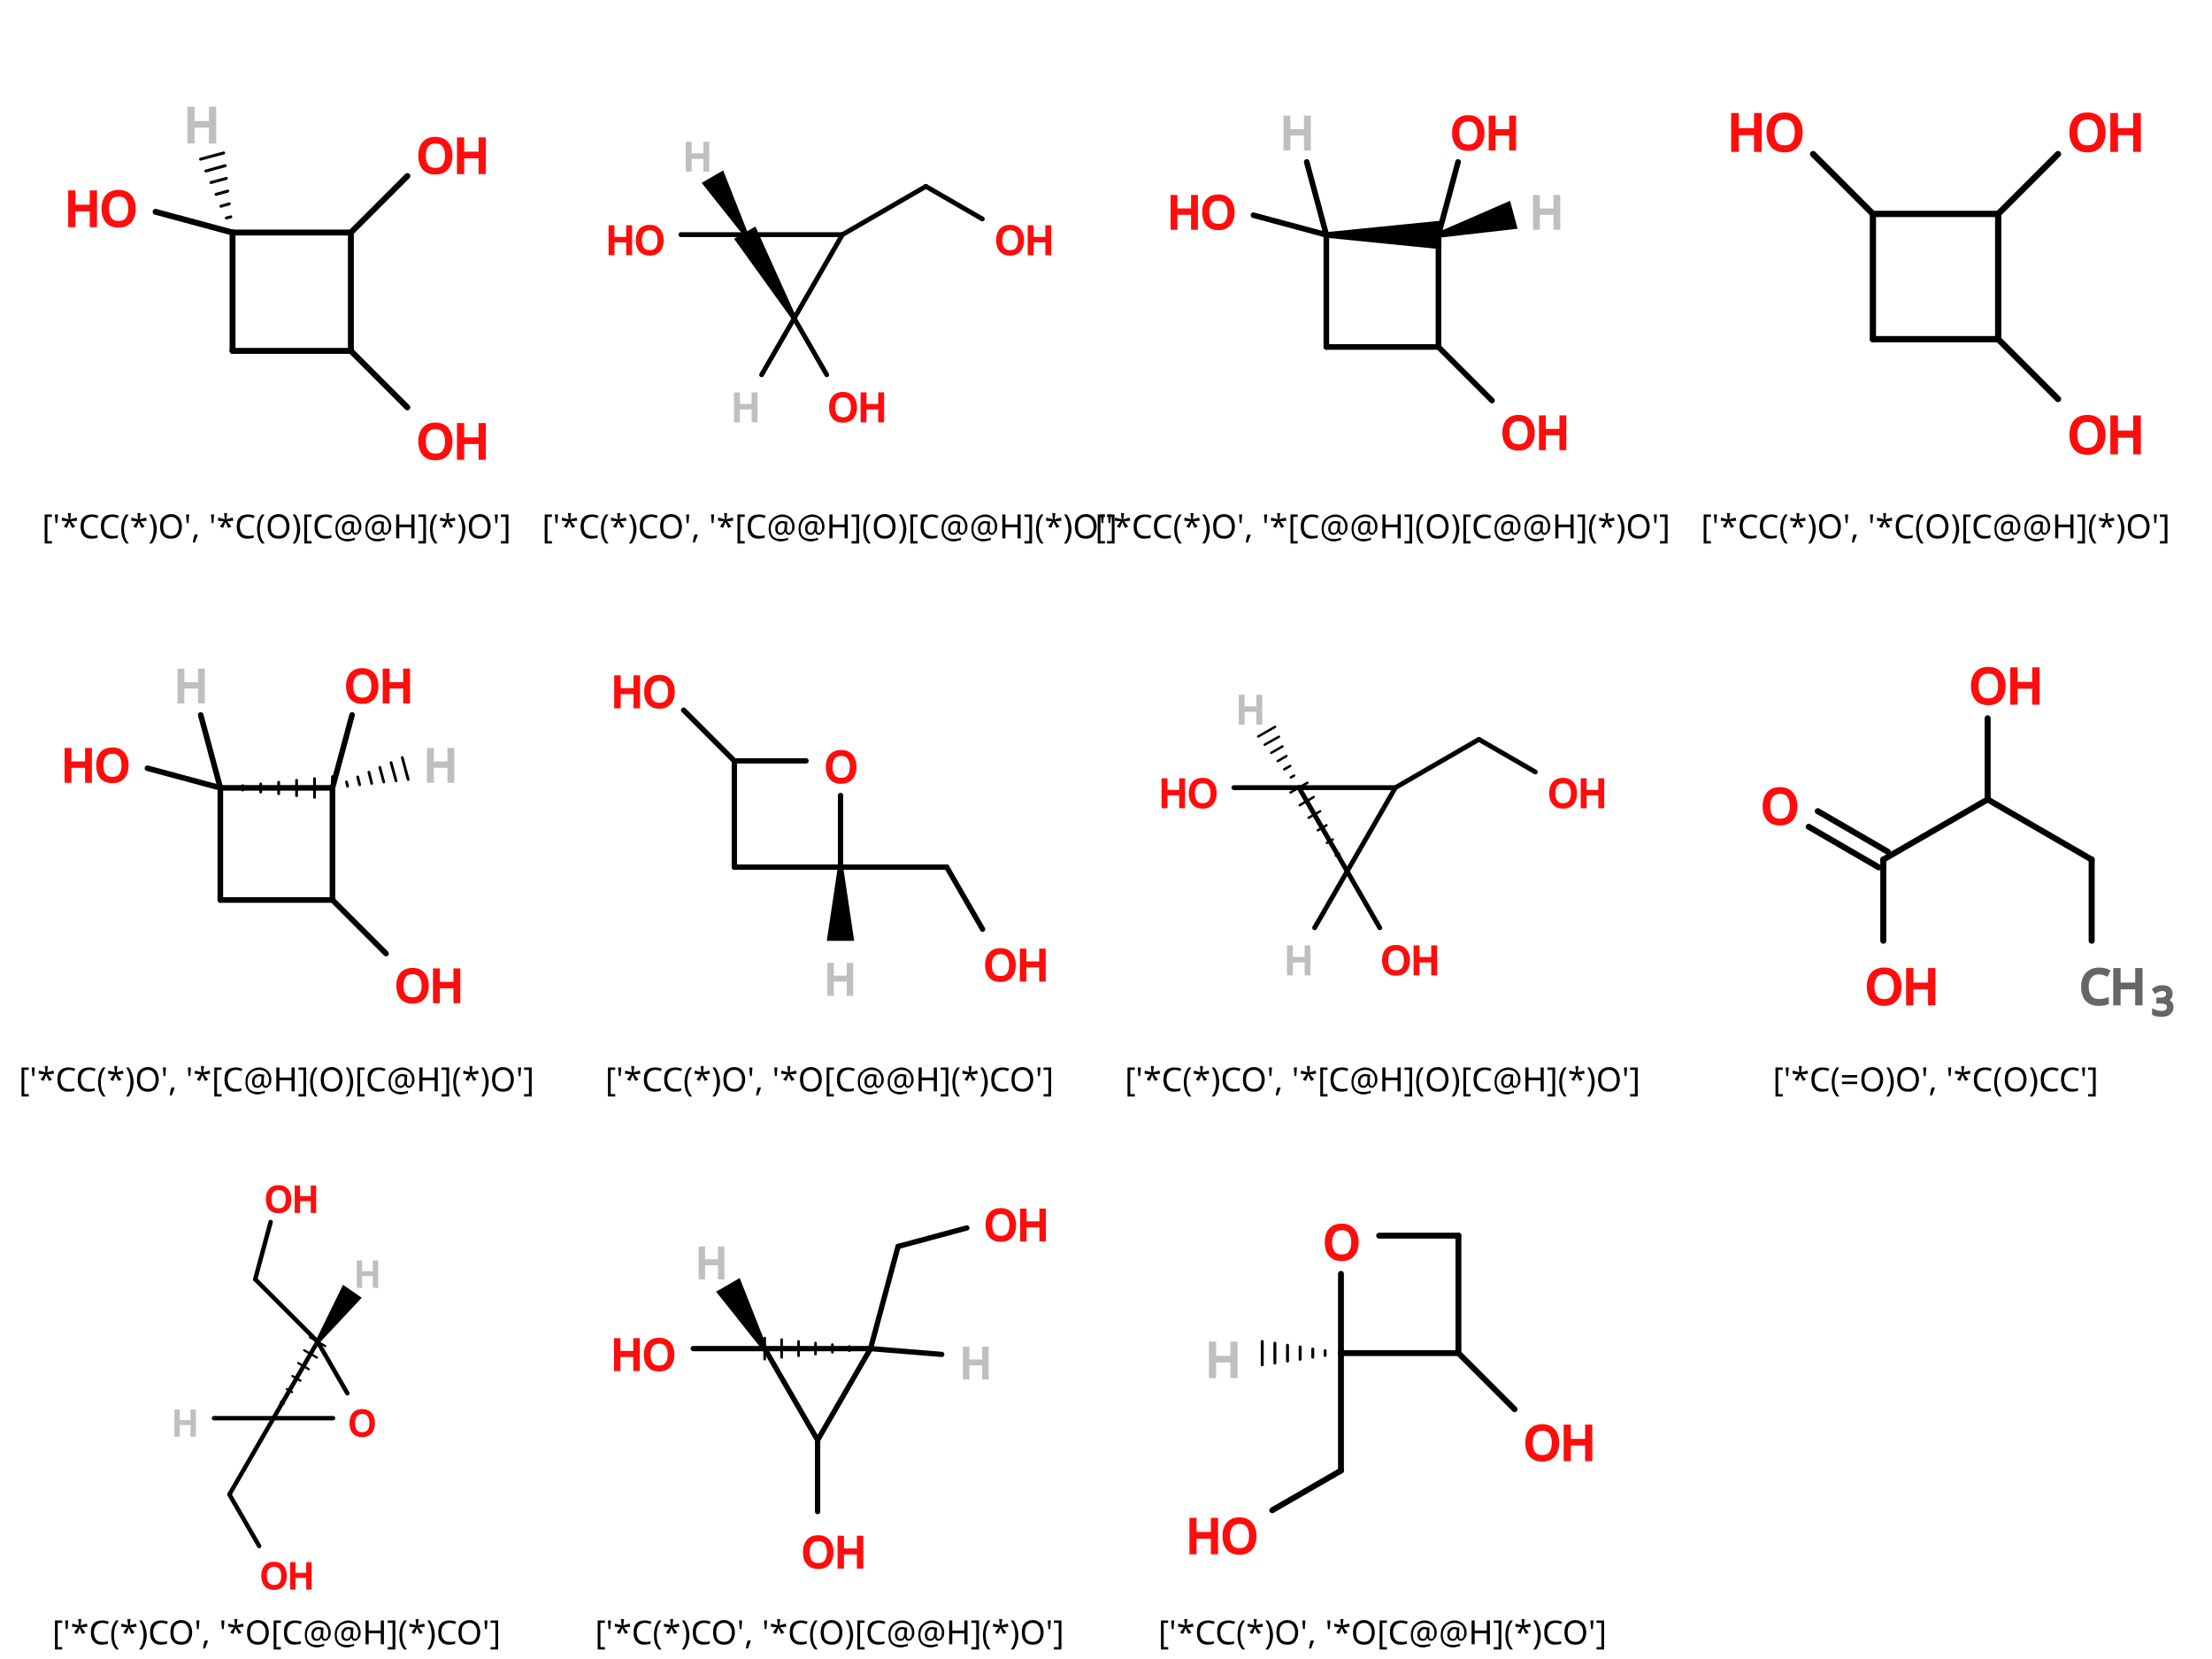
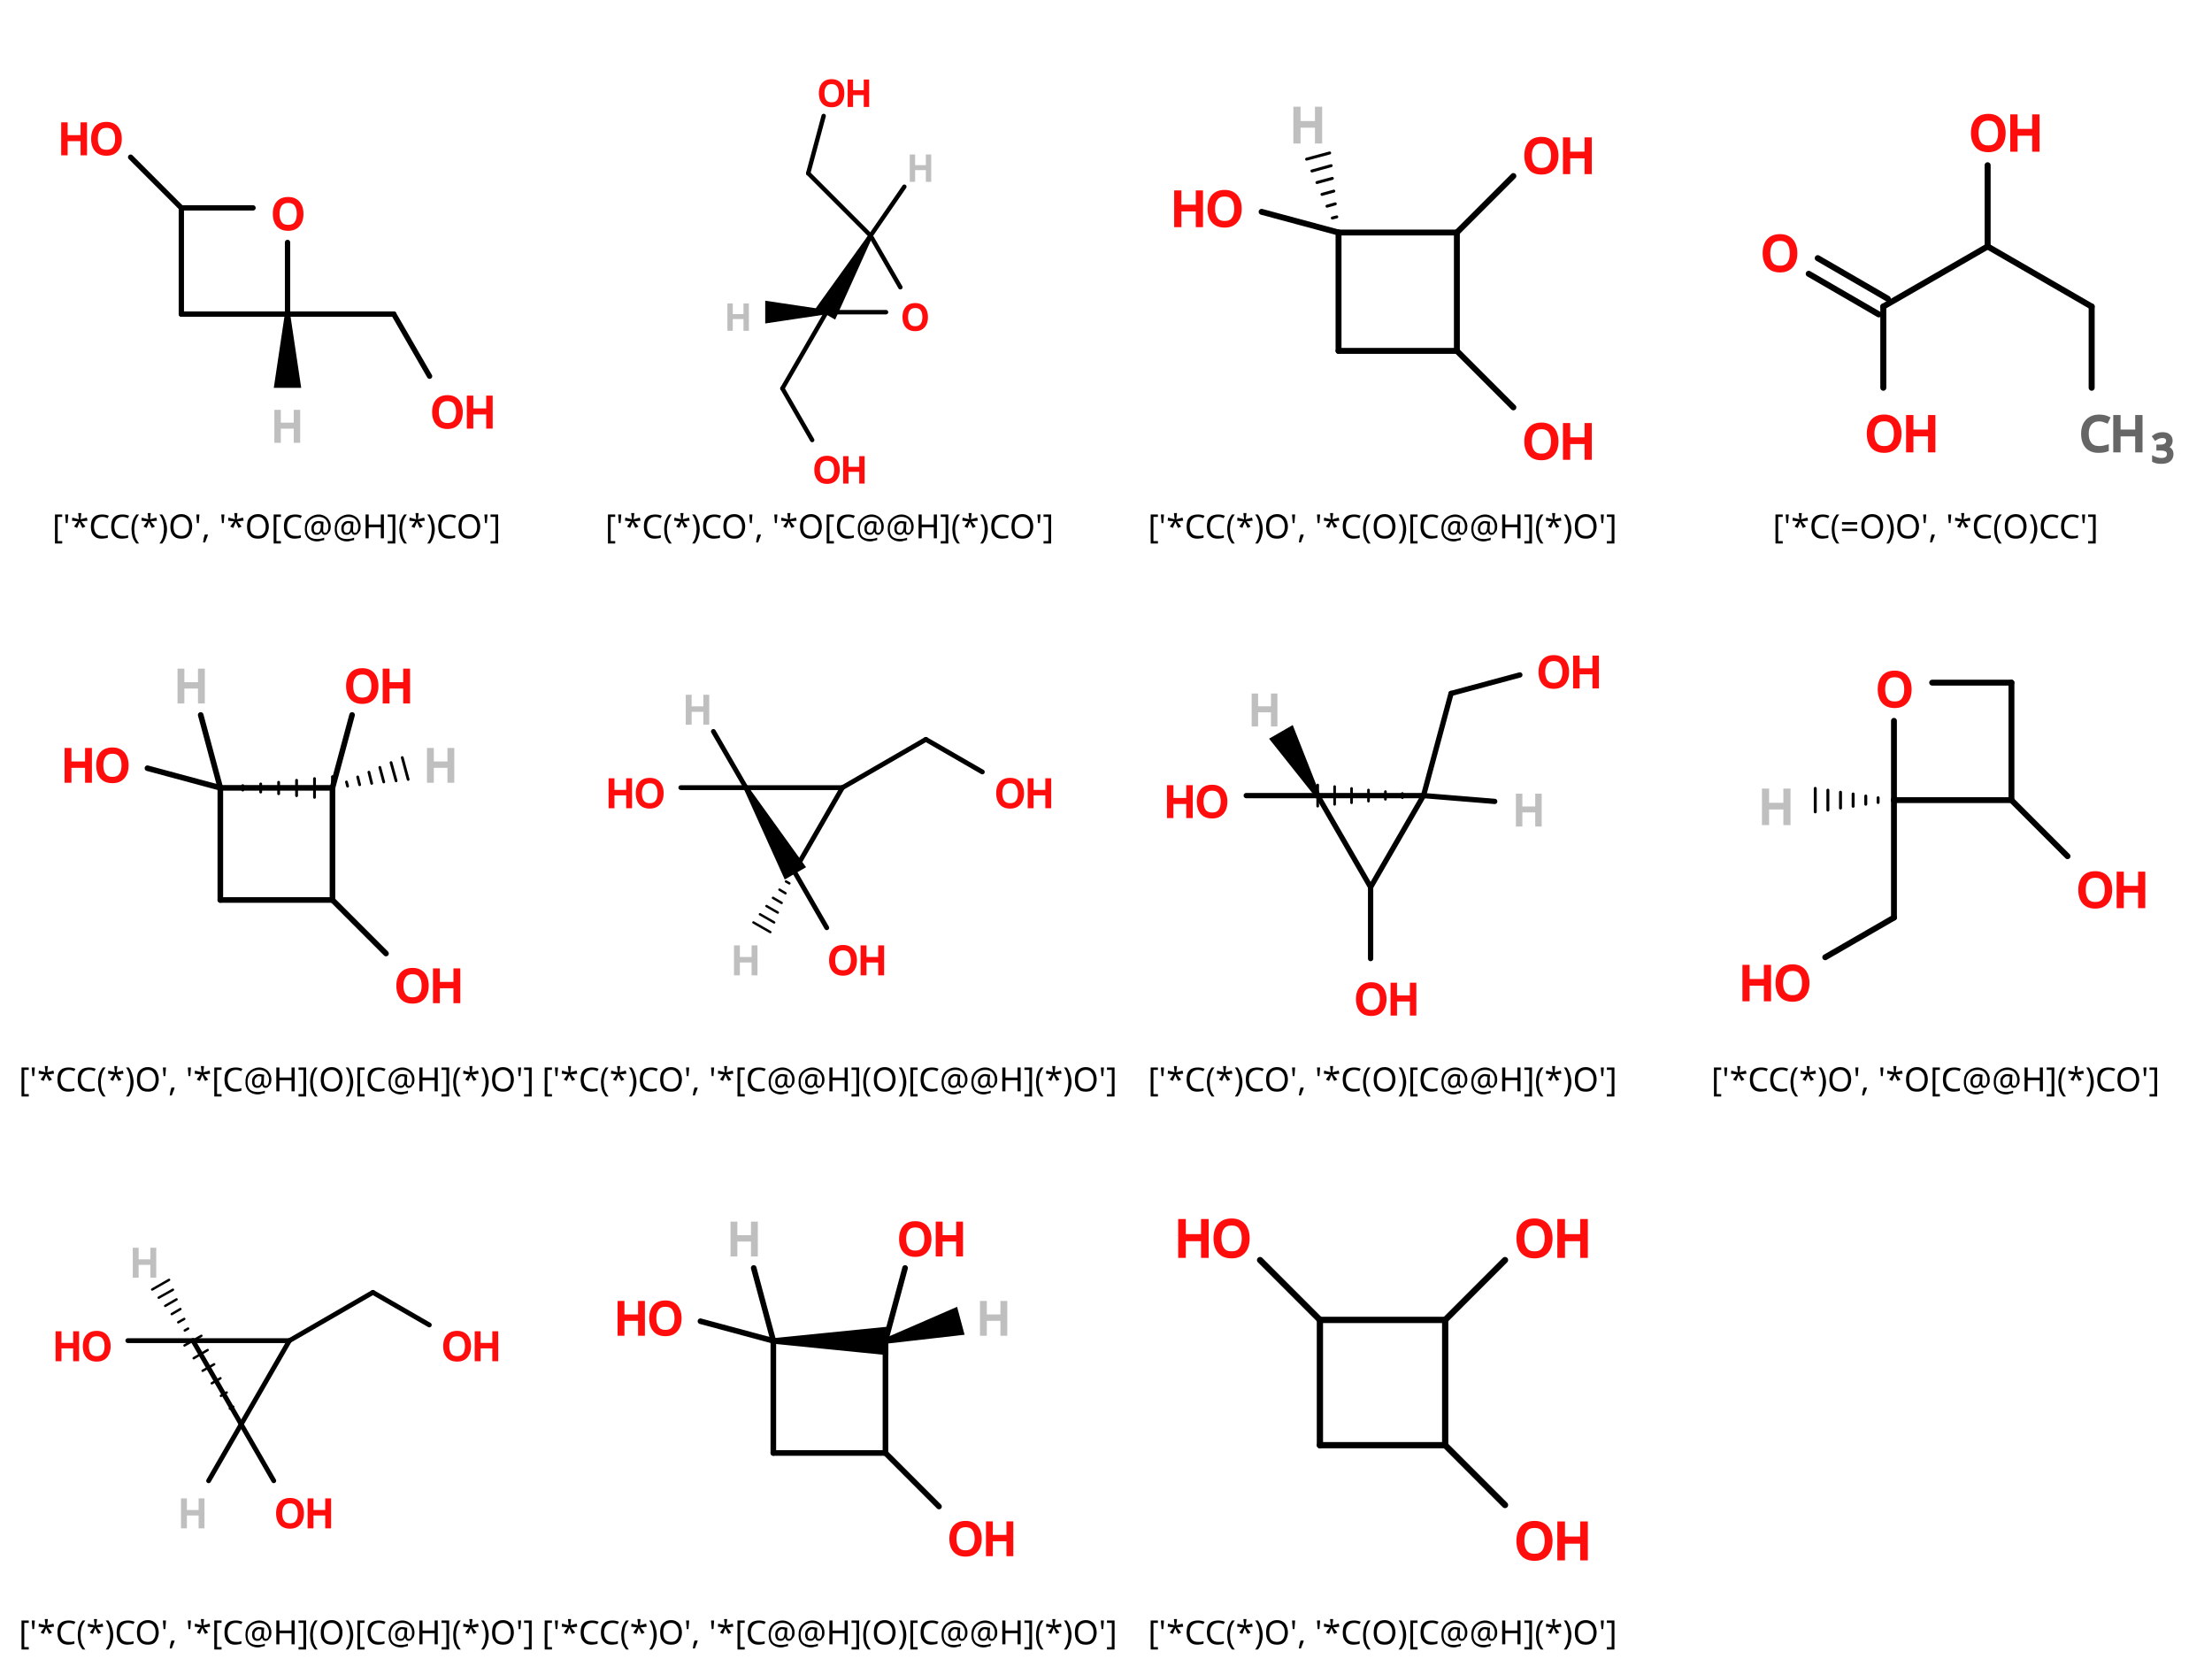
<svg xmlns="http://www.w3.org/2000/svg" version="1.1" id="topsvg" x="0" y="0" width="100%" height="100%" viewBox="0 0 100 75">
  <rect x="0" y="0" width="100" height="75" fill="white" />
  <g transform="translate(0,0)">
+     <svg width="25" height="25" x="0" y="0" viewBox="0 0 208.284 188.284" font-family="sans-serif" stroke="rgb(0,0,0)" stroke-width="2" stroke-linecap="round">
+       <line x1="161.8" y1="131.7" x2="148.3" y2="108.3" stroke="rgb(0,0,0)" stroke-width="2.0" />
+       <line x1="148.3" y1="108.3" x2="108.3" y2="108.3" stroke="rgb(0,0,0)" stroke-width="2.0" />
+       <polygon points="108.284 108.284 112.284 135.084 104.284 135.084 " stroke-width="2" fill="rgb(0,0,0)" stroke="rgb(0,0,0)" />
+       <line x1="68.3" y1="68.3" x2="49.2" y2="49.2" stroke="rgb(0,0,0)" stroke-width="2.0" />
+       <line x1="68.3" y1="68.3" x2="95.3" y2="68.3" stroke="rgb(0,0,0)" stroke-width="2.0" />
+       <line x1="108.3" y1="81.3" x2="108.3" y2="108.3" stroke="rgb(0,0,0)" stroke-width="2.0" />
+       <line x1="108.3" y1="108.3" x2="68.3" y2="108.3" stroke="rgb(0,0,0)" stroke-width="2.0" />
+       <line x1="68.3" y1="108.3" x2="68.3" y2="68.3" stroke="rgb(0,0,0)" stroke-width="2.0" />
+       <text x="162.284" y="150.925" fill="rgb(255,12,12)" stroke="rgb(255,12,12)" stroke-width="1" font-size="16">OH</text>
+       <text x="102.284" y="156.284" fill="rgb(191,191,191)" stroke="rgb(191,191,191)" stroke-width="1" font-size="16">H</text>
+       <text x="22" y="48" fill="rgb(255,12,12)" stroke="rgb(255,12,12)" stroke-width="1" font-size="16">HO</text>
+       <text x="102.284" y="76.284" fill="rgb(255,12,12)" stroke="rgb(255,12,12)" stroke-width="1" font-size="16">O</text>
+     </svg>
+   </g>
+   <text text-anchor="middle" font-size="1.5" fill="black" font-family="sans-serif" x="12.5" y="24.333">['*CC(*)O', '*O[C@@H](*)CO']</text>
+   <g transform="translate(25,0)">
+     <svg width="25" height="25" x="0" y="0" viewBox="0 0 162.715 250.844" font-family="sans-serif" stroke="rgb(0,0,0)" stroke-width="2" stroke-linecap="round">
+       <line x1="78.7" y1="52.6" x2="71.7" y2="78.6" stroke="rgb(0,0,0)" stroke-width="2.0" />
+       <line x1="71.7" y1="78.6" x2="100.0" y2="106.9" stroke="rgb(0,0,0)" stroke-width="2.0" />
+       <line x1="100.0" y1="106.9" x2="115.3" y2="84.7" stroke="rgb(0,0,0)" stroke-width="2.0" />
+       <polygon points="80 141.562 53.2 145.562 53.2 137.562 " stroke-width="2" fill="rgb(0,0,0)" stroke="rgb(0,0,0)" />
+       <polygon points="100 106.921 83.464 143.562 76.536 139.562 " stroke-width="2" fill="rgb(0,0,0)" stroke="rgb(0,0,0)" />
+       <line x1="80.0" y1="141.6" x2="60.0" y2="176.2" stroke="rgb(0,0,0)" stroke-width="2.0" />
+       <line x1="60.0" y1="176.2" x2="73.5" y2="199.6" stroke="rgb(0,0,0)" stroke-width="2.0" />
+       <line x1="80.0" y1="141.6" x2="100.0" y2="106.9" stroke="rgb(0,0,0)" stroke-width="2.0" />
+       <line x1="100.0" y1="106.9" x2="113.5" y2="130.3" stroke="rgb(0,0,0)" stroke-width="2.0" />
+       <line x1="107.0" y1="141.6" x2="80.0" y2="141.6" stroke="rgb(0,0,0)" stroke-width="2.0" />
+       <text x="76.068" y="48" fill="rgb(255,12,12)" stroke="rgb(255,12,12)" stroke-width="1" font-size="16">OH</text>
+       <text x="116.715" y="81.997" fill="rgb(191,191,191)" stroke="rgb(191,191,191)" stroke-width="1" font-size="16">H</text>
+       <text x="114" y="149.562" fill="rgb(255,12,12)" stroke="rgb(255,12,12)" stroke-width="1" font-size="16">O</text>
+       <text x="34" y="149.562" fill="rgb(191,191,191)" stroke="rgb(191,191,191)" stroke-width="1" font-size="16">H</text>
+       <text x="74" y="218.844" fill="rgb(255,12,12)" stroke="rgb(255,12,12)" stroke-width="1" font-size="16">OH</text>
+     </svg>
+   </g>
+   <text text-anchor="middle" font-size="1.5" fill="black" font-family="sans-serif" x="37.5" y="24.333">['*C(*)CO', '*O[C@@H](*)CO']</text>
+   <g transform="translate(50,0)">
    <svg width="25" height="25" x="0" y="0" viewBox="0 0 186.921 186.921" font-family="sans-serif" stroke="rgb(0,0,0)" stroke-width="2" stroke-linecap="round">
      <line x1="137.7" y1="137.7" x2="118.6" y2="118.6" stroke="rgb(0,0,0)" stroke-width="2.0" />
      <line x1="76.5" y1="73.7" x2="78.0" y2="73.3" stroke="rgb(0,0,0)" stroke-width="1.0" />
      <line x1="74.7" y1="69.7" x2="77.5" y2="68.9" stroke="rgb(0,0,0)" stroke-width="1.0" />
      <line x1="73.0" y1="65.7" x2="77.0" y2="64.6" stroke="rgb(0,0,0)" stroke-width="1.0" />
      <line x1="71.3" y1="61.7" x2="76.5" y2="60.3" stroke="rgb(0,0,0)" stroke-width="1.0" />
      <line x1="69.6" y1="57.8" x2="76.1" y2="56.0" stroke="rgb(0,0,0)" stroke-width="1.0" />
      <line x1="67.8" y1="53.8" x2="75.6" y2="51.7" stroke="rgb(0,0,0)" stroke-width="1.0" />
      <line x1="78.6" y1="78.6" x2="52.6" y2="71.6" stroke="rgb(0,0,0)" stroke-width="2.0" />
      <line x1="118.6" y1="78.6" x2="137.7" y2="59.5" stroke="rgb(0,0,0)" stroke-width="2.0" />
      <line x1="78.6" y1="78.6" x2="118.6" y2="78.6" stroke="rgb(0,0,0)" stroke-width="2.0" />
      <line x1="118.6" y1="78.6" x2="118.6" y2="118.6" stroke="rgb(0,0,0)" stroke-width="2.0" />
      <line x1="118.6" y1="118.6" x2="78.6" y2="118.6" stroke="rgb(0,0,0)" stroke-width="2.0" />
      <line x1="78.6" y1="118.6" x2="78.6" y2="78.6" stroke="rgb(0,0,0)" stroke-width="2.0" />
      <text x="140.921" y="154.921" fill="rgb(255,12,12)" stroke="rgb(255,12,12)" stroke-width="1" font-size="16">OH</text>
      <text x="62.284" y="48" fill="rgb(191,191,191)" stroke="rgb(191,191,191)" stroke-width="1" font-size="16">H</text>
      <text x="22" y="76.284" fill="rgb(255,12,12)" stroke="rgb(255,12,12)" stroke-width="1" font-size="16">HO</text>
      <text x="140.921" y="58.353" fill="rgb(255,12,12)" stroke="rgb(255,12,12)" stroke-width="1" font-size="16">OH</text>
    </svg>
  </g>
-   <text text-anchor="middle" font-size="1.5" fill="black" font-family="sans-serif" x="12.5" y="24.333">['*CC(*)O', '*C(O)[C@@H](*)O']</text>
-   <g transform="translate(25,0)">
-     <svg width="25" height="25" x="0" y="0" viewBox="0 0 229.282 183.923" font-family="sans-serif" stroke="rgb(0,0,0)" stroke-width="2" stroke-linecap="round">
-       <line x1="178.0" y1="68.1" x2="154.6" y2="54.6" stroke="rgb(0,0,0)" stroke-width="2.0" />
-       <line x1="154.6" y1="54.6" x2="120.0" y2="74.6" stroke="rgb(0,0,0)" stroke-width="2.0" />
-       <line x1="100.0" y1="109.3" x2="86.5" y2="132.7" stroke="rgb(0,0,0)" stroke-width="2.0" />
-       <line x1="100.0" y1="109.3" x2="113.5" y2="132.7" stroke="rgb(0,0,0)" stroke-width="2.0" />
-       <polygon points="100 109.282 76.536 76.641 83.464 72.641 " stroke-width="2" fill="rgb(0,0,0)" stroke="rgb(0,0,0)" />
-       <polygon points="80 74.641 63.136 53.432 70.064 49.432 " stroke-width="2" fill="rgb(0,0,0)" stroke="rgb(0,0,0)" />
-       <line x1="80.0" y1="74.6" x2="53.0" y2="74.6" stroke="rgb(0,0,0)" stroke-width="2.0" />
-       <line x1="80.0" y1="74.6" x2="120.0" y2="74.6" stroke="rgb(0,0,0)" stroke-width="2.0" />
-       <line x1="120.0" y1="74.6" x2="100.0" y2="109.3" stroke="rgb(0,0,0)" stroke-width="2.0" />
-       <line x1="100.0" y1="109.3" x2="80.0" y2="74.6" stroke="rgb(0,0,0)" stroke-width="2.0" />
-       <text x="183.282" y="82.641" fill="rgb(255,12,12)" stroke="rgb(255,12,12)" stroke-width="1" font-size="16">OH</text>
-       <text x="74" y="151.923" fill="rgb(191,191,191)" stroke="rgb(191,191,191)" stroke-width="1" font-size="16">H</text>
-       <text x="114" y="151.923" fill="rgb(255,12,12)" stroke="rgb(255,12,12)" stroke-width="1" font-size="16">OH</text>
-       <text x="54" y="48" fill="rgb(191,191,191)" stroke="rgb(191,191,191)" stroke-width="1" font-size="16">H</text>
-       <text x="22" y="82.641" fill="rgb(255,12,12)" stroke="rgb(255,12,12)" stroke-width="1" font-size="16">HO</text>
-     </svg>
-   </g>
-   <text text-anchor="middle" font-size="1.5" fill="black" font-family="sans-serif" x="37.5" y="24.333">['*C(*)CO', '*[C@@H](O)[C@@H](*)O']</text>
-   <g transform="translate(50,0)">
-     <svg width="25" height="25" x="0" y="0" viewBox="0 0 197.274 186.921" font-family="sans-serif" stroke="rgb(0,0,0)" stroke-width="2" stroke-linecap="round">
-       <line x1="137.7" y1="137.7" x2="118.6" y2="118.6" stroke="rgb(0,0,0)" stroke-width="2.0" />
-       <line x1="78.6" y1="78.6" x2="71.6" y2="52.6" stroke="rgb(0,0,0)" stroke-width="2.0" />
-       <line x1="78.6" y1="78.6" x2="52.6" y2="71.6" stroke="rgb(0,0,0)" stroke-width="2.0" />
-       <polygon points="78.637 78.637 118.637 74.637 118.637 82.637 " stroke-width="2" fill="rgb(0,0,0)" stroke="rgb(0,0,0)" />
-       <polygon points="118.637 78.637 143.489 67.837 145.559 75.564 " stroke-width="2" fill="rgb(0,0,0)" stroke="rgb(0,0,0)" />
-       <line x1="118.6" y1="78.6" x2="125.6" y2="52.6" stroke="rgb(0,0,0)" stroke-width="2.0" />
-       <line x1="78.6" y1="78.6" x2="118.6" y2="78.6" stroke="rgb(0,0,0)" stroke-width="2.0" />
-       <line x1="118.6" y1="78.6" x2="118.6" y2="118.6" stroke="rgb(0,0,0)" stroke-width="2.0" />
-       <line x1="118.6" y1="118.6" x2="78.6" y2="118.6" stroke="rgb(0,0,0)" stroke-width="2.0" />
-       <line x1="78.6" y1="118.6" x2="78.6" y2="78.6" stroke="rgb(0,0,0)" stroke-width="2.0" />
-       <text x="140.921" y="154.921" fill="rgb(255,12,12)" stroke="rgb(255,12,12)" stroke-width="1" font-size="16">OH</text>
-       <text x="62.284" y="48" fill="rgb(191,191,191)" stroke="rgb(191,191,191)" stroke-width="1" font-size="16">H</text>
-       <text x="22" y="76.284" fill="rgb(255,12,12)" stroke="rgb(255,12,12)" stroke-width="1" font-size="16">HO</text>
-       <text x="151.274" y="76.284" fill="rgb(191,191,191)" stroke="rgb(191,191,191)" stroke-width="1" font-size="16">H</text>
-       <text x="122.99" y="48" fill="rgb(255,12,12)" stroke="rgb(255,12,12)" stroke-width="1" font-size="16">OH</text>
-     </svg>
-   </g>
-   <text text-anchor="middle" font-size="1.5" fill="black" font-family="sans-serif" x="62.5" y="24.333">['*CC(*)O', '*[C@@H](O)[C@@H](*)O']</text>
+   <text text-anchor="middle" font-size="1.5" fill="black" font-family="sans-serif" x="62.5" y="24.333">['*CC(*)O', '*C(O)[C@@H](*)O']</text>
  <g transform="translate(75,0)">
-     <svg width="25" height="25" x="0" y="0" viewBox="0 0 176.569 176.569" font-family="sans-serif" stroke="rgb(0,0,0)" stroke-width="2" stroke-linecap="round">
-       <line x1="127.4" y1="127.4" x2="108.3" y2="108.3" stroke="rgb(0,0,0)" stroke-width="2.0" />
-       <line x1="68.3" y1="68.3" x2="49.2" y2="49.2" stroke="rgb(0,0,0)" stroke-width="2.0" />
-       <line x1="108.3" y1="68.3" x2="127.4" y2="49.2" stroke="rgb(0,0,0)" stroke-width="2.0" />
-       <line x1="68.3" y1="68.3" x2="108.3" y2="68.3" stroke="rgb(0,0,0)" stroke-width="2.0" />
-       <line x1="108.3" y1="68.3" x2="108.3" y2="108.3" stroke="rgb(0,0,0)" stroke-width="2.0" />
-       <line x1="108.3" y1="108.3" x2="68.3" y2="108.3" stroke="rgb(0,0,0)" stroke-width="2.0" />
-       <line x1="68.3" y1="108.3" x2="68.3" y2="68.3" stroke="rgb(0,0,0)" stroke-width="2.0" />
-       <text x="130.569" y="144.569" fill="rgb(255,12,12)" stroke="rgb(255,12,12)" stroke-width="1" font-size="16">OH</text>
-       <text x="22" y="48" fill="rgb(255,12,12)" stroke="rgb(255,12,12)" stroke-width="1" font-size="16">HO</text>
-       <text x="130.569" y="48" fill="rgb(255,12,12)" stroke="rgb(255,12,12)" stroke-width="1" font-size="16">OH</text>
-     </svg>
-   </g>
-   <text text-anchor="middle" font-size="1.5" fill="black" font-family="sans-serif" x="87.5" y="24.333">['*CC(*)O', '*C(O)[C@@H](*)O']</text>
+     <svg width="25" height="25" x="0" y="0" viewBox="0 0 183.923 180" font-family="sans-serif" stroke="rgb(0,0,0)" stroke-width="2" stroke-linecap="round">
+       <line x1="143.9" y1="127.0" x2="143.9" y2="100.0" stroke="rgb(0,0,0)" stroke-width="2.0" />
+       <line x1="143.9" y1="100.0" x2="109.3" y2="80.0" stroke="rgb(0,0,0)" stroke-width="2.0" />
+       <line x1="109.3" y1="80.0" x2="109.3" y2="53.0" stroke="rgb(0,0,0)" stroke-width="2.0" />
+       <line x1="109.3" y1="80.0" x2="74.6" y2="100.0" stroke="rgb(0,0,0)" stroke-width="2.0" />
+       <line x1="73.1" y1="102.6" x2="49.8" y2="89.1" stroke="rgb(0,0,0)" stroke-width="2.0" />
+       <line x1="76.1" y1="97.4" x2="52.8" y2="83.9" stroke="rgb(0,0,0)" stroke-width="2.0" />
+       <line x1="74.6" y1="100.0" x2="74.6" y2="127.0" stroke="rgb(0,0,0)" stroke-width="2.0" />
+       <text x="139.923" y="148" fill="rgb(102,102,102)" stroke="rgb(102,102,102)" stroke-width="1" font-size="16">CH</text>
+       <text x="163.923" y="151.68" fill="rgb(102,102,102)" stroke="rgb(102,102,102)" stroke-width="1" font-size="13">3</text>
+       <text x="103.282" y="48" fill="rgb(255,12,12)" stroke="rgb(255,12,12)" stroke-width="1" font-size="16">OH</text>
+       <text x="34" y="88" fill="rgb(255,12,12)" stroke="rgb(255,12,12)" stroke-width="1" font-size="16">O</text>
+       <text x="68.641" y="148" fill="rgb(255,12,12)" stroke="rgb(255,12,12)" stroke-width="1" font-size="16">OH</text>
+     </svg>
+   </g>
+   <text text-anchor="middle" font-size="1.5" fill="black" font-family="sans-serif" x="87.5" y="24.333">['*C(=O)O', '*C(O)CC']</text>
  <g transform="translate(0,25)">
    <svg width="25" height="25" x="0" y="0" viewBox="0 0 197.274 186.921" font-family="sans-serif" stroke="rgb(0,0,0)" stroke-width="2" stroke-linecap="round">
      <line x1="137.7" y1="137.7" x2="118.6" y2="118.6" stroke="rgb(0,0,0)" stroke-width="2.0" />
      <line x1="78.6" y1="78.6" x2="71.6" y2="52.6" stroke="rgb(0,0,0)" stroke-width="2.0" />
      <line x1="78.6" y1="78.6" x2="52.6" y2="71.6" stroke="rgb(0,0,0)" stroke-width="2.0" />
      <line x1="86.6" y1="77.8" x2="86.6" y2="79.4" stroke="rgb(0,0,0)" stroke-width="1.0" />
      <line x1="93.0" y1="77.2" x2="93.0" y2="80.1" stroke="rgb(0,0,0)" stroke-width="1.0" />
      <line x1="99.4" y1="76.6" x2="99.4" y2="80.7" stroke="rgb(0,0,0)" stroke-width="1.0" />
      <line x1="105.8" y1="75.9" x2="105.8" y2="81.4" stroke="rgb(0,0,0)" stroke-width="1.0" />
      <line x1="112.2" y1="75.3" x2="112.2" y2="82.0" stroke="rgb(0,0,0)" stroke-width="1.0" />
      <line x1="118.6" y1="74.6" x2="118.6" y2="82.6" stroke="rgb(0,0,0)" stroke-width="1.0" />
      <line x1="123.6" y1="76.5" x2="124.0" y2="78.0" stroke="rgb(0,0,0)" stroke-width="1.0" />
      <line x1="127.6" y1="74.7" x2="128.3" y2="77.5" stroke="rgb(0,0,0)" stroke-width="1.0" />
      <line x1="131.6" y1="73.0" x2="132.6" y2="77.0" stroke="rgb(0,0,0)" stroke-width="1.0" />
      <line x1="135.5" y1="71.3" x2="136.9" y2="76.5" stroke="rgb(0,0,0)" stroke-width="1.0" />
      <line x1="139.5" y1="69.6" x2="141.3" y2="76.1" stroke="rgb(0,0,0)" stroke-width="1.0" />
      <line x1="143.5" y1="67.8" x2="145.6" y2="75.6" stroke="rgb(0,0,0)" stroke-width="1.0" />
      <line x1="118.6" y1="78.6" x2="125.6" y2="52.6" stroke="rgb(0,0,0)" stroke-width="2.0" />
      <line x1="78.6" y1="78.6" x2="118.6" y2="78.6" stroke="rgb(0,0,0)" stroke-width="2.0" />
      <line x1="118.6" y1="78.6" x2="118.6" y2="118.6" stroke="rgb(0,0,0)" stroke-width="2.0" />
      <line x1="118.6" y1="118.6" x2="78.6" y2="118.6" stroke="rgb(0,0,0)" stroke-width="2.0" />
      <line x1="78.6" y1="118.6" x2="78.6" y2="78.6" stroke="rgb(0,0,0)" stroke-width="2.0" />
      <text x="140.921" y="154.921" fill="rgb(255,12,12)" stroke="rgb(255,12,12)" stroke-width="1" font-size="16">OH</text>
      <text x="62.284" y="48" fill="rgb(191,191,191)" stroke="rgb(191,191,191)" stroke-width="1" font-size="16">H</text>
      <text x="22" y="76.284" fill="rgb(255,12,12)" stroke="rgb(255,12,12)" stroke-width="1" font-size="16">HO</text>
      <text x="151.274" y="76.284" fill="rgb(191,191,191)" stroke="rgb(191,191,191)" stroke-width="1" font-size="16">H</text>
      <text x="122.99" y="48" fill="rgb(255,12,12)" stroke="rgb(255,12,12)" stroke-width="1" font-size="16">OH</text>
    </svg>
  </g>
  <text text-anchor="middle" font-size="1.5" fill="black" font-family="sans-serif" x="12.5" y="49.333">['*CC(*)O', '*[C@H](O)[C@H](*)O']</text>
  <g transform="translate(25,25)">
-     <svg width="25" height="25" x="0" y="0" viewBox="0 0 208.284 188.284" font-family="sans-serif" stroke="rgb(0,0,0)" stroke-width="2" stroke-linecap="round">
-       <line x1="161.8" y1="131.7" x2="148.3" y2="108.3" stroke="rgb(0,0,0)" stroke-width="2.0" />
-       <line x1="148.3" y1="108.3" x2="108.3" y2="108.3" stroke="rgb(0,0,0)" stroke-width="2.0" />
-       <polygon points="108.284 108.284 112.284 135.084 104.284 135.084 " stroke-width="2" fill="rgb(0,0,0)" stroke="rgb(0,0,0)" />
-       <line x1="68.3" y1="68.3" x2="49.2" y2="49.2" stroke="rgb(0,0,0)" stroke-width="2.0" />
-       <line x1="68.3" y1="68.3" x2="95.3" y2="68.3" stroke="rgb(0,0,0)" stroke-width="2.0" />
-       <line x1="108.3" y1="81.3" x2="108.3" y2="108.3" stroke="rgb(0,0,0)" stroke-width="2.0" />
-       <line x1="108.3" y1="108.3" x2="68.3" y2="108.3" stroke="rgb(0,0,0)" stroke-width="2.0" />
-       <line x1="68.3" y1="108.3" x2="68.3" y2="68.3" stroke="rgb(0,0,0)" stroke-width="2.0" />
-       <text x="162.284" y="150.925" fill="rgb(255,12,12)" stroke="rgb(255,12,12)" stroke-width="1" font-size="16">OH</text>
-       <text x="102.284" y="156.284" fill="rgb(191,191,191)" stroke="rgb(191,191,191)" stroke-width="1" font-size="16">H</text>
-       <text x="22" y="48" fill="rgb(255,12,12)" stroke="rgb(255,12,12)" stroke-width="1" font-size="16">HO</text>
-       <text x="102.284" y="76.284" fill="rgb(255,12,12)" stroke="rgb(255,12,12)" stroke-width="1" font-size="16">O</text>
-     </svg>
-   </g>
-   <text text-anchor="middle" font-size="1.5" fill="black" font-family="sans-serif" x="37.5" y="49.333">['*CC(*)O', '*O[C@@H](*)CO']</text>
+     <svg width="25" height="25" x="0" y="0" viewBox="0 0 229.282 183.923" font-family="sans-serif" stroke="rgb(0,0,0)" stroke-width="2" stroke-linecap="round">
+       <line x1="178.0" y1="68.1" x2="154.6" y2="54.6" stroke="rgb(0,0,0)" stroke-width="2.0" />
+       <line x1="154.6" y1="54.6" x2="120.0" y2="74.6" stroke="rgb(0,0,0)" stroke-width="2.0" />
+       <line x1="98.0" y1="114.3" x2="96.6" y2="113.5" stroke="rgb(0,0,0)" stroke-width="1.0" />
+       <line x1="96.4" y1="118.4" x2="93.9" y2="116.9" stroke="rgb(0,0,0)" stroke-width="1.0" />
+       <line x1="94.8" y1="122.4" x2="91.2" y2="120.3" stroke="rgb(0,0,0)" stroke-width="1.0" />
+       <line x1="93.2" y1="126.4" x2="88.5" y2="123.7" stroke="rgb(0,0,0)" stroke-width="1.0" />
+       <line x1="91.7" y1="130.5" x2="85.8" y2="127.1" stroke="rgb(0,0,0)" stroke-width="1.0" />
+       <line x1="90.1" y1="134.5" x2="83.1" y2="130.5" stroke="rgb(0,0,0)" stroke-width="1.0" />
+       <line x1="100.0" y1="109.3" x2="113.5" y2="132.7" stroke="rgb(0,0,0)" stroke-width="2.0" />
+       <polygon points="80 74.641 103.464 107.282 96.536 111.282 " stroke-width="2" fill="rgb(0,0,0)" stroke="rgb(0,0,0)" />
+       <line x1="80.0" y1="74.6" x2="66.5" y2="51.3" stroke="rgb(0,0,0)" stroke-width="2.0" />
+       <line x1="80.0" y1="74.6" x2="53.0" y2="74.6" stroke="rgb(0,0,0)" stroke-width="2.0" />
+       <line x1="80.0" y1="74.6" x2="120.0" y2="74.6" stroke="rgb(0,0,0)" stroke-width="2.0" />
+       <line x1="120.0" y1="74.6" x2="100.0" y2="109.3" stroke="rgb(0,0,0)" stroke-width="2.0" />
+       <line x1="100.0" y1="109.3" x2="80.0" y2="74.6" stroke="rgb(0,0,0)" stroke-width="2.0" />
+       <text x="183.282" y="82.641" fill="rgb(255,12,12)" stroke="rgb(255,12,12)" stroke-width="1" font-size="16">OH</text>
+       <text x="74" y="151.923" fill="rgb(191,191,191)" stroke="rgb(191,191,191)" stroke-width="1" font-size="16">H</text>
+       <text x="114" y="151.923" fill="rgb(255,12,12)" stroke="rgb(255,12,12)" stroke-width="1" font-size="16">OH</text>
+       <text x="54" y="48" fill="rgb(191,191,191)" stroke="rgb(191,191,191)" stroke-width="1" font-size="16">H</text>
+       <text x="22" y="82.641" fill="rgb(255,12,12)" stroke="rgb(255,12,12)" stroke-width="1" font-size="16">HO</text>
+     </svg>
+   </g>
+   <text text-anchor="middle" font-size="1.5" fill="black" font-family="sans-serif" x="37.5" y="49.333">['*C(*)CO', '*[C@@H](O)[C@@H](*)O']</text>
  <g transform="translate(50,25)">
+     <svg width="25" height="25" x="0" y="0" viewBox="0 0 208.99 203.631" font-family="sans-serif" stroke="rgb(0,0,0)" stroke-width="2" stroke-linecap="round">
+       <line x1="156.4" y1="43.4" x2="130.4" y2="50.4" stroke="rgb(0,0,0)" stroke-width="2.0" />
+       <line x1="130.4" y1="50.4" x2="120.0" y2="89.0" stroke="rgb(0,0,0)" stroke-width="2.0" />
+       <line x1="120.0" y1="89.0" x2="146.9" y2="91.2" stroke="rgb(0,0,0)" stroke-width="2.0" />
+       <line x1="100.0" y1="123.6" x2="100.0" y2="150.6" stroke="rgb(0,0,0)" stroke-width="2.0" />
+       <polygon points="80 88.99 63.136 67.78 70.064 63.78 " stroke-width="2" fill="rgb(0,0,0)" stroke="rgb(0,0,0)" />
+       <line x1="112.0" y1="89.8" x2="112.0" y2="88.2" stroke="rgb(0,0,0)" stroke-width="1.0" />
+       <line x1="105.6" y1="90.4" x2="105.6" y2="87.5" stroke="rgb(0,0,0)" stroke-width="1.0" />
+       <line x1="99.2" y1="91.1" x2="99.2" y2="86.9" stroke="rgb(0,0,0)" stroke-width="1.0" />
+       <line x1="92.8" y1="91.7" x2="92.8" y2="86.3" stroke="rgb(0,0,0)" stroke-width="1.0" />
+       <line x1="86.4" y1="92.3" x2="86.4" y2="85.6" stroke="rgb(0,0,0)" stroke-width="1.0" />
+       <line x1="80.0" y1="93.0" x2="80.0" y2="85.0" stroke="rgb(0,0,0)" stroke-width="1.0" />
+       <line x1="80.0" y1="89.0" x2="53.0" y2="89.0" stroke="rgb(0,0,0)" stroke-width="2.0" />
+       <line x1="80.0" y1="89.0" x2="120.0" y2="89.0" stroke="rgb(0,0,0)" stroke-width="2.0" />
+       <line x1="120.0" y1="89.0" x2="100.0" y2="123.6" stroke="rgb(0,0,0)" stroke-width="2.0" />
+       <line x1="100.0" y1="123.6" x2="80.0" y2="89.0" stroke="rgb(0,0,0)" stroke-width="2.0" />
+       <text x="162.99" y="48" fill="rgb(255,12,12)" stroke="rgb(255,12,12)" stroke-width="1" font-size="16">OH</text>
+       <text x="153.871" y="100.199" fill="rgb(191,191,191)" stroke="rgb(191,191,191)" stroke-width="1" font-size="16">H</text>
+       <text x="94" y="171.631" fill="rgb(255,12,12)" stroke="rgb(255,12,12)" stroke-width="1" font-size="16">OH</text>
+       <text x="54" y="62.349" fill="rgb(191,191,191)" stroke="rgb(191,191,191)" stroke-width="1" font-size="16">H</text>
+       <text x="22" y="96.99" fill="rgb(255,12,12)" stroke="rgb(255,12,12)" stroke-width="1" font-size="16">HO</text>
+     </svg>
+   </g>
+   <text text-anchor="middle" font-size="1.5" fill="black" font-family="sans-serif" x="62.5" y="49.333">['*C(*)CO', '*C(O)[C@@H](*)O']</text>
+   <g transform="translate(75,25)">
+     <svg width="25" height="25" x="0" y="0" viewBox="0 0 188.284 180" font-family="sans-serif" stroke="rgb(0,0,0)" stroke-width="2" stroke-linecap="round">
+       <line x1="56.6" y1="133.5" x2="80.0" y2="120.0" stroke="rgb(0,0,0)" stroke-width="2.0" />
+       <line x1="80.0" y1="120.0" x2="80.0" y2="80.0" stroke="rgb(0,0,0)" stroke-width="2.0" />
+       <line x1="74.6" y1="80.8" x2="74.6" y2="79.2" stroke="rgb(0,0,0)" stroke-width="1.0" />
+       <line x1="70.4" y1="81.4" x2="70.4" y2="78.6" stroke="rgb(0,0,0)" stroke-width="1.0" />
+       <line x1="66.1" y1="82.1" x2="66.1" y2="77.9" stroke="rgb(0,0,0)" stroke-width="1.0" />
+       <line x1="61.8" y1="82.7" x2="61.8" y2="77.3" stroke="rgb(0,0,0)" stroke-width="1.0" />
+       <line x1="57.5" y1="83.4" x2="57.5" y2="76.6" stroke="rgb(0,0,0)" stroke-width="1.0" />
+       <line x1="53.2" y1="84.0" x2="53.2" y2="76.0" stroke="rgb(0,0,0)" stroke-width="1.0" />
+       <line x1="120.0" y1="80.0" x2="139.1" y2="99.1" stroke="rgb(0,0,0)" stroke-width="2.0" />
+       <line x1="120.0" y1="40.0" x2="120.0" y2="80.0" stroke="rgb(0,0,0)" stroke-width="2.0" />
+       <line x1="120.0" y1="80.0" x2="80.0" y2="80.0" stroke="rgb(0,0,0)" stroke-width="2.0" />
+       <line x1="80.0" y1="80.0" x2="80.0" y2="53.0" stroke="rgb(0,0,0)" stroke-width="2.0" />
+       <line x1="93.0" y1="40.0" x2="120.0" y2="40.0" stroke="rgb(0,0,0)" stroke-width="2.0" />
+       <text x="27.359" y="148" fill="rgb(255,12,12)" stroke="rgb(255,12,12)" stroke-width="1" font-size="16">HO</text>
+       <text x="34" y="88" fill="rgb(191,191,191)" stroke="rgb(191,191,191)" stroke-width="1" font-size="16">H</text>
+       <text x="74" y="48" fill="rgb(255,12,12)" stroke="rgb(255,12,12)" stroke-width="1" font-size="16">O</text>
+       <text x="142.284" y="116.284" fill="rgb(255,12,12)" stroke="rgb(255,12,12)" stroke-width="1" font-size="16">OH</text>
+     </svg>
+   </g>
+   <text text-anchor="middle" font-size="1.5" fill="black" font-family="sans-serif" x="87.5" y="49.333">['*CC(*)O', '*O[C@@H](*)CO']</text>
+   <g transform="translate(0,50)">
    <svg width="25" height="25" x="0" y="0" viewBox="0 0 229.282 183.923" font-family="sans-serif" stroke="rgb(0,0,0)" stroke-width="2" stroke-linecap="round">
      <line x1="178.0" y1="68.1" x2="154.6" y2="54.6" stroke="rgb(0,0,0)" stroke-width="2.0" />
      <line x1="154.6" y1="54.6" x2="120.0" y2="74.6" stroke="rgb(0,0,0)" stroke-width="2.0" />
      <line x1="100.0" y1="109.3" x2="86.5" y2="132.7" stroke="rgb(0,0,0)" stroke-width="2.0" />
      <line x1="100.0" y1="109.3" x2="113.5" y2="132.7" stroke="rgb(0,0,0)" stroke-width="2.0" />
      <line x1="95.3" y1="102.8" x2="96.7" y2="102.0" stroke="rgb(0,0,0)" stroke-width="1.0" />
      <line x1="91.6" y1="97.5" x2="94.0" y2="96.1" stroke="rgb(0,0,0)" stroke-width="1.0" />
      <line x1="87.8" y1="92.3" x2="91.4" y2="90.2" stroke="rgb(0,0,0)" stroke-width="1.0" />
      <line x1="84.0" y1="87.1" x2="88.8" y2="84.4" stroke="rgb(0,0,0)" stroke-width="1.0" />
      <line x1="80.3" y1="81.9" x2="86.1" y2="78.5" stroke="rgb(0,0,0)" stroke-width="1.0" />
      <line x1="76.5" y1="76.6" x2="83.5" y2="72.6" stroke="rgb(0,0,0)" stroke-width="1.0" />
      <line x1="76.6" y1="70.4" x2="78.0" y2="69.6" stroke="rgb(0,0,0)" stroke-width="1.0" />
      <line x1="73.9" y1="67.0" x2="76.4" y2="65.6" stroke="rgb(0,0,0)" stroke-width="1.0" />
      <line x1="71.2" y1="63.6" x2="74.8" y2="61.5" stroke="rgb(0,0,0)" stroke-width="1.0" />
      <line x1="68.5" y1="60.2" x2="73.2" y2="57.5" stroke="rgb(0,0,0)" stroke-width="1.0" />
      <line x1="65.8" y1="56.8" x2="71.7" y2="53.5" stroke="rgb(0,0,0)" stroke-width="1.0" />
      <line x1="63.1" y1="53.4" x2="70.1" y2="49.4" stroke="rgb(0,0,0)" stroke-width="1.0" />
      <line x1="80.0" y1="74.6" x2="53.0" y2="74.6" stroke="rgb(0,0,0)" stroke-width="2.0" />
      <line x1="80.0" y1="74.6" x2="120.0" y2="74.6" stroke="rgb(0,0,0)" stroke-width="2.0" />
      <line x1="120.0" y1="74.6" x2="100.0" y2="109.3" stroke="rgb(0,0,0)" stroke-width="2.0" />
      <line x1="100.0" y1="109.3" x2="80.0" y2="74.6" stroke="rgb(0,0,0)" stroke-width="2.0" />
      <text x="183.282" y="82.641" fill="rgb(255,12,12)" stroke="rgb(255,12,12)" stroke-width="1" font-size="16">OH</text>
      <text x="74" y="151.923" fill="rgb(191,191,191)" stroke="rgb(191,191,191)" stroke-width="1" font-size="16">H</text>
      <text x="114" y="151.923" fill="rgb(255,12,12)" stroke="rgb(255,12,12)" stroke-width="1" font-size="16">OH</text>
      <text x="54" y="48" fill="rgb(191,191,191)" stroke="rgb(191,191,191)" stroke-width="1" font-size="16">H</text>
      <text x="22" y="82.641" fill="rgb(255,12,12)" stroke="rgb(255,12,12)" stroke-width="1" font-size="16">HO</text>
    </svg>
  </g>
-   <text text-anchor="middle" font-size="1.5" fill="black" font-family="sans-serif" x="62.5" y="49.333">['*C(*)CO', '*[C@H](O)[C@H](*)O']</text>
-   <g transform="translate(75,25)">
-     <svg width="25" height="25" x="0" y="0" viewBox="0 0 183.923 180" font-family="sans-serif" stroke="rgb(0,0,0)" stroke-width="2" stroke-linecap="round">
-       <line x1="143.9" y1="127.0" x2="143.9" y2="100.0" stroke="rgb(0,0,0)" stroke-width="2.0" />
-       <line x1="143.9" y1="100.0" x2="109.3" y2="80.0" stroke="rgb(0,0,0)" stroke-width="2.0" />
-       <line x1="109.3" y1="80.0" x2="109.3" y2="53.0" stroke="rgb(0,0,0)" stroke-width="2.0" />
-       <line x1="109.3" y1="80.0" x2="74.6" y2="100.0" stroke="rgb(0,0,0)" stroke-width="2.0" />
-       <line x1="73.1" y1="102.6" x2="49.8" y2="89.1" stroke="rgb(0,0,0)" stroke-width="2.0" />
-       <line x1="76.1" y1="97.4" x2="52.8" y2="83.9" stroke="rgb(0,0,0)" stroke-width="2.0" />
-       <line x1="74.6" y1="100.0" x2="74.6" y2="127.0" stroke="rgb(0,0,0)" stroke-width="2.0" />
-       <text x="139.923" y="148" fill="rgb(102,102,102)" stroke="rgb(102,102,102)" stroke-width="1" font-size="16">CH</text>
-       <text x="163.923" y="151.68" fill="rgb(102,102,102)" stroke="rgb(102,102,102)" stroke-width="1" font-size="13">3</text>
-       <text x="103.282" y="48" fill="rgb(255,12,12)" stroke="rgb(255,12,12)" stroke-width="1" font-size="16">OH</text>
-       <text x="34" y="88" fill="rgb(255,12,12)" stroke="rgb(255,12,12)" stroke-width="1" font-size="16">O</text>
-       <text x="68.641" y="148" fill="rgb(255,12,12)" stroke="rgb(255,12,12)" stroke-width="1" font-size="16">OH</text>
-     </svg>
-   </g>
-   <text text-anchor="middle" font-size="1.5" fill="black" font-family="sans-serif" x="87.5" y="49.333">['*C(=O)O', '*C(O)CC']</text>
-   <g transform="translate(0,50)">
-     <svg width="25" height="25" x="0" y="0" viewBox="0 0 162.715 250.844" font-family="sans-serif" stroke="rgb(0,0,0)" stroke-width="2" stroke-linecap="round">
-       <line x1="78.7" y1="52.6" x2="71.7" y2="78.6" stroke="rgb(0,0,0)" stroke-width="2.0" />
-       <line x1="71.7" y1="78.6" x2="100.0" y2="106.9" stroke="rgb(0,0,0)" stroke-width="2.0" />
-       <polygon points="100 106.921 111.926 82.59 118.511 87.133 " stroke-width="2" fill="rgb(0,0,0)" stroke="rgb(0,0,0)" />
-       <line x1="80.0" y1="141.6" x2="53.0" y2="141.6" stroke="rgb(0,0,0)" stroke-width="2.0" />
-       <line x1="83.3" y1="134.2" x2="84.7" y2="135.0" stroke="rgb(0,0,0)" stroke-width="1.0" />
-       <line x1="86.0" y1="128.4" x2="88.4" y2="129.8" stroke="rgb(0,0,0)" stroke-width="1.0" />
-       <line x1="88.6" y1="122.5" x2="92.2" y2="124.6" stroke="rgb(0,0,0)" stroke-width="1.0" />
-       <line x1="91.2" y1="116.6" x2="96.0" y2="119.4" stroke="rgb(0,0,0)" stroke-width="1.0" />
-       <line x1="93.9" y1="110.8" x2="99.7" y2="114.1" stroke="rgb(0,0,0)" stroke-width="1.0" />
-       <line x1="96.5" y1="104.9" x2="103.5" y2="108.9" stroke="rgb(0,0,0)" stroke-width="1.0" />
-       <line x1="80.0" y1="141.6" x2="60.0" y2="176.2" stroke="rgb(0,0,0)" stroke-width="2.0" />
-       <line x1="60.0" y1="176.2" x2="73.5" y2="199.6" stroke="rgb(0,0,0)" stroke-width="2.0" />
-       <line x1="80.0" y1="141.6" x2="100.0" y2="106.9" stroke="rgb(0,0,0)" stroke-width="2.0" />
-       <line x1="100.0" y1="106.9" x2="113.5" y2="130.3" stroke="rgb(0,0,0)" stroke-width="2.0" />
-       <line x1="107.0" y1="141.6" x2="80.0" y2="141.6" stroke="rgb(0,0,0)" stroke-width="2.0" />
-       <text x="76.068" y="48" fill="rgb(255,12,12)" stroke="rgb(255,12,12)" stroke-width="1" font-size="16">OH</text>
-       <text x="116.715" y="81.997" fill="rgb(191,191,191)" stroke="rgb(191,191,191)" stroke-width="1" font-size="16">H</text>
-       <text x="114" y="149.562" fill="rgb(255,12,12)" stroke="rgb(255,12,12)" stroke-width="1" font-size="16">O</text>
-       <text x="34" y="149.562" fill="rgb(191,191,191)" stroke="rgb(191,191,191)" stroke-width="1" font-size="16">H</text>
-       <text x="74" y="218.844" fill="rgb(255,12,12)" stroke="rgb(255,12,12)" stroke-width="1" font-size="16">OH</text>
-     </svg>
-   </g>
-   <text text-anchor="middle" font-size="1.5" fill="black" font-family="sans-serif" x="12.5" y="74.333">['*C(*)CO', '*O[C@@H](*)CO']</text>
+   <text text-anchor="middle" font-size="1.5" fill="black" font-family="sans-serif" x="12.5" y="74.333">['*C(*)CO', '*[C@H](O)[C@H](*)O']</text>
  <g transform="translate(25,50)">
-     <svg width="25" height="25" x="0" y="0" viewBox="0 0 208.99 203.631" font-family="sans-serif" stroke="rgb(0,0,0)" stroke-width="2" stroke-linecap="round">
-       <line x1="156.4" y1="43.4" x2="130.4" y2="50.4" stroke="rgb(0,0,0)" stroke-width="2.0" />
-       <line x1="130.4" y1="50.4" x2="120.0" y2="89.0" stroke="rgb(0,0,0)" stroke-width="2.0" />
-       <line x1="120.0" y1="89.0" x2="146.9" y2="91.2" stroke="rgb(0,0,0)" stroke-width="2.0" />
-       <line x1="100.0" y1="123.6" x2="100.0" y2="150.6" stroke="rgb(0,0,0)" stroke-width="2.0" />
-       <polygon points="80 88.99 63.136 67.78 70.064 63.78 " stroke-width="2" fill="rgb(0,0,0)" stroke="rgb(0,0,0)" />
-       <line x1="112.0" y1="89.8" x2="112.0" y2="88.2" stroke="rgb(0,0,0)" stroke-width="1.0" />
-       <line x1="105.6" y1="90.4" x2="105.6" y2="87.5" stroke="rgb(0,0,0)" stroke-width="1.0" />
-       <line x1="99.2" y1="91.1" x2="99.2" y2="86.9" stroke="rgb(0,0,0)" stroke-width="1.0" />
-       <line x1="92.8" y1="91.7" x2="92.8" y2="86.3" stroke="rgb(0,0,0)" stroke-width="1.0" />
-       <line x1="86.4" y1="92.3" x2="86.4" y2="85.6" stroke="rgb(0,0,0)" stroke-width="1.0" />
-       <line x1="80.0" y1="93.0" x2="80.0" y2="85.0" stroke="rgb(0,0,0)" stroke-width="1.0" />
-       <line x1="80.0" y1="89.0" x2="53.0" y2="89.0" stroke="rgb(0,0,0)" stroke-width="2.0" />
-       <line x1="80.0" y1="89.0" x2="120.0" y2="89.0" stroke="rgb(0,0,0)" stroke-width="2.0" />
-       <line x1="120.0" y1="89.0" x2="100.0" y2="123.6" stroke="rgb(0,0,0)" stroke-width="2.0" />
-       <line x1="100.0" y1="123.6" x2="80.0" y2="89.0" stroke="rgb(0,0,0)" stroke-width="2.0" />
-       <text x="162.99" y="48" fill="rgb(255,12,12)" stroke="rgb(255,12,12)" stroke-width="1" font-size="16">OH</text>
-       <text x="153.871" y="100.199" fill="rgb(191,191,191)" stroke="rgb(191,191,191)" stroke-width="1" font-size="16">H</text>
-       <text x="94" y="171.631" fill="rgb(255,12,12)" stroke="rgb(255,12,12)" stroke-width="1" font-size="16">OH</text>
-       <text x="54" y="62.349" fill="rgb(191,191,191)" stroke="rgb(191,191,191)" stroke-width="1" font-size="16">H</text>
-       <text x="22" y="96.99" fill="rgb(255,12,12)" stroke="rgb(255,12,12)" stroke-width="1" font-size="16">HO</text>
-     </svg>
-   </g>
-   <text text-anchor="middle" font-size="1.5" fill="black" font-family="sans-serif" x="37.5" y="74.333">['*C(*)CO', '*C(O)[C@@H](*)O']</text>
+     <svg width="25" height="25" x="0" y="0" viewBox="0 0 197.274 186.921" font-family="sans-serif" stroke="rgb(0,0,0)" stroke-width="2" stroke-linecap="round">
+       <line x1="137.7" y1="137.7" x2="118.6" y2="118.6" stroke="rgb(0,0,0)" stroke-width="2.0" />
+       <line x1="78.6" y1="78.6" x2="71.6" y2="52.6" stroke="rgb(0,0,0)" stroke-width="2.0" />
+       <line x1="78.6" y1="78.6" x2="52.6" y2="71.6" stroke="rgb(0,0,0)" stroke-width="2.0" />
+       <polygon points="78.637 78.637 118.637 74.637 118.637 82.637 " stroke-width="2" fill="rgb(0,0,0)" stroke="rgb(0,0,0)" />
+       <polygon points="118.637 78.637 143.489 67.837 145.559 75.564 " stroke-width="2" fill="rgb(0,0,0)" stroke="rgb(0,0,0)" />
+       <line x1="118.6" y1="78.6" x2="125.6" y2="52.6" stroke="rgb(0,0,0)" stroke-width="2.0" />
+       <line x1="78.6" y1="78.6" x2="118.6" y2="78.6" stroke="rgb(0,0,0)" stroke-width="2.0" />
+       <line x1="118.6" y1="78.6" x2="118.6" y2="118.6" stroke="rgb(0,0,0)" stroke-width="2.0" />
+       <line x1="118.6" y1="118.6" x2="78.6" y2="118.6" stroke="rgb(0,0,0)" stroke-width="2.0" />
+       <line x1="78.6" y1="118.6" x2="78.6" y2="78.6" stroke="rgb(0,0,0)" stroke-width="2.0" />
+       <text x="140.921" y="154.921" fill="rgb(255,12,12)" stroke="rgb(255,12,12)" stroke-width="1" font-size="16">OH</text>
+       <text x="62.284" y="48" fill="rgb(191,191,191)" stroke="rgb(191,191,191)" stroke-width="1" font-size="16">H</text>
+       <text x="22" y="76.284" fill="rgb(255,12,12)" stroke="rgb(255,12,12)" stroke-width="1" font-size="16">HO</text>
+       <text x="151.274" y="76.284" fill="rgb(191,191,191)" stroke="rgb(191,191,191)" stroke-width="1" font-size="16">H</text>
+       <text x="122.99" y="48" fill="rgb(255,12,12)" stroke="rgb(255,12,12)" stroke-width="1" font-size="16">OH</text>
+     </svg>
+   </g>
+   <text text-anchor="middle" font-size="1.5" fill="black" font-family="sans-serif" x="37.5" y="74.333">['*CC(*)O', '*[C@@H](O)[C@@H](*)O']</text>
  <g transform="translate(50,50)">
-     <svg width="25" height="25" x="0" y="0" viewBox="0 0 188.284 180" font-family="sans-serif" stroke="rgb(0,0,0)" stroke-width="2" stroke-linecap="round">
-       <line x1="56.6" y1="133.5" x2="80.0" y2="120.0" stroke="rgb(0,0,0)" stroke-width="2.0" />
-       <line x1="80.0" y1="120.0" x2="80.0" y2="80.0" stroke="rgb(0,0,0)" stroke-width="2.0" />
-       <line x1="74.6" y1="80.8" x2="74.6" y2="79.2" stroke="rgb(0,0,0)" stroke-width="1.0" />
-       <line x1="70.4" y1="81.4" x2="70.4" y2="78.6" stroke="rgb(0,0,0)" stroke-width="1.0" />
-       <line x1="66.1" y1="82.1" x2="66.1" y2="77.9" stroke="rgb(0,0,0)" stroke-width="1.0" />
-       <line x1="61.8" y1="82.7" x2="61.8" y2="77.3" stroke="rgb(0,0,0)" stroke-width="1.0" />
-       <line x1="57.5" y1="83.4" x2="57.5" y2="76.6" stroke="rgb(0,0,0)" stroke-width="1.0" />
-       <line x1="53.2" y1="84.0" x2="53.2" y2="76.0" stroke="rgb(0,0,0)" stroke-width="1.0" />
-       <line x1="120.0" y1="80.0" x2="139.1" y2="99.1" stroke="rgb(0,0,0)" stroke-width="2.0" />
-       <line x1="120.0" y1="40.0" x2="120.0" y2="80.0" stroke="rgb(0,0,0)" stroke-width="2.0" />
-       <line x1="120.0" y1="80.0" x2="80.0" y2="80.0" stroke="rgb(0,0,0)" stroke-width="2.0" />
-       <line x1="80.0" y1="80.0" x2="80.0" y2="53.0" stroke="rgb(0,0,0)" stroke-width="2.0" />
-       <line x1="93.0" y1="40.0" x2="120.0" y2="40.0" stroke="rgb(0,0,0)" stroke-width="2.0" />
-       <text x="27.359" y="148" fill="rgb(255,12,12)" stroke="rgb(255,12,12)" stroke-width="1" font-size="16">HO</text>
-       <text x="34" y="88" fill="rgb(191,191,191)" stroke="rgb(191,191,191)" stroke-width="1" font-size="16">H</text>
-       <text x="74" y="48" fill="rgb(255,12,12)" stroke="rgb(255,12,12)" stroke-width="1" font-size="16">O</text>
-       <text x="142.284" y="116.284" fill="rgb(255,12,12)" stroke="rgb(255,12,12)" stroke-width="1" font-size="16">OH</text>
-     </svg>
-   </g>
-   <text text-anchor="middle" font-size="1.5" fill="black" font-family="sans-serif" x="62.5" y="74.333">['*CC(*)O', '*O[C@@H](*)CO']</text>
+     <svg width="25" height="25" x="0" y="0" viewBox="0 0 176.569 176.569" font-family="sans-serif" stroke="rgb(0,0,0)" stroke-width="2" stroke-linecap="round">
+       <line x1="127.4" y1="127.4" x2="108.3" y2="108.3" stroke="rgb(0,0,0)" stroke-width="2.0" />
+       <line x1="68.3" y1="68.3" x2="49.2" y2="49.2" stroke="rgb(0,0,0)" stroke-width="2.0" />
+       <line x1="108.3" y1="68.3" x2="127.4" y2="49.2" stroke="rgb(0,0,0)" stroke-width="2.0" />
+       <line x1="68.3" y1="68.3" x2="108.3" y2="68.3" stroke="rgb(0,0,0)" stroke-width="2.0" />
+       <line x1="108.3" y1="68.3" x2="108.3" y2="108.3" stroke="rgb(0,0,0)" stroke-width="2.0" />
+       <line x1="108.3" y1="108.3" x2="68.3" y2="108.3" stroke="rgb(0,0,0)" stroke-width="2.0" />
+       <line x1="68.3" y1="108.3" x2="68.3" y2="68.3" stroke="rgb(0,0,0)" stroke-width="2.0" />
+       <text x="130.569" y="144.569" fill="rgb(255,12,12)" stroke="rgb(255,12,12)" stroke-width="1" font-size="16">OH</text>
+       <text x="22" y="48" fill="rgb(255,12,12)" stroke="rgb(255,12,12)" stroke-width="1" font-size="16">HO</text>
+       <text x="130.569" y="48" fill="rgb(255,12,12)" stroke="rgb(255,12,12)" stroke-width="1" font-size="16">OH</text>
+     </svg>
+   </g>
+   <text text-anchor="middle" font-size="1.5" fill="black" font-family="sans-serif" x="62.5" y="74.333">['*CC(*)O', '*C(O)[C@@H](*)O']</text>
</svg>
